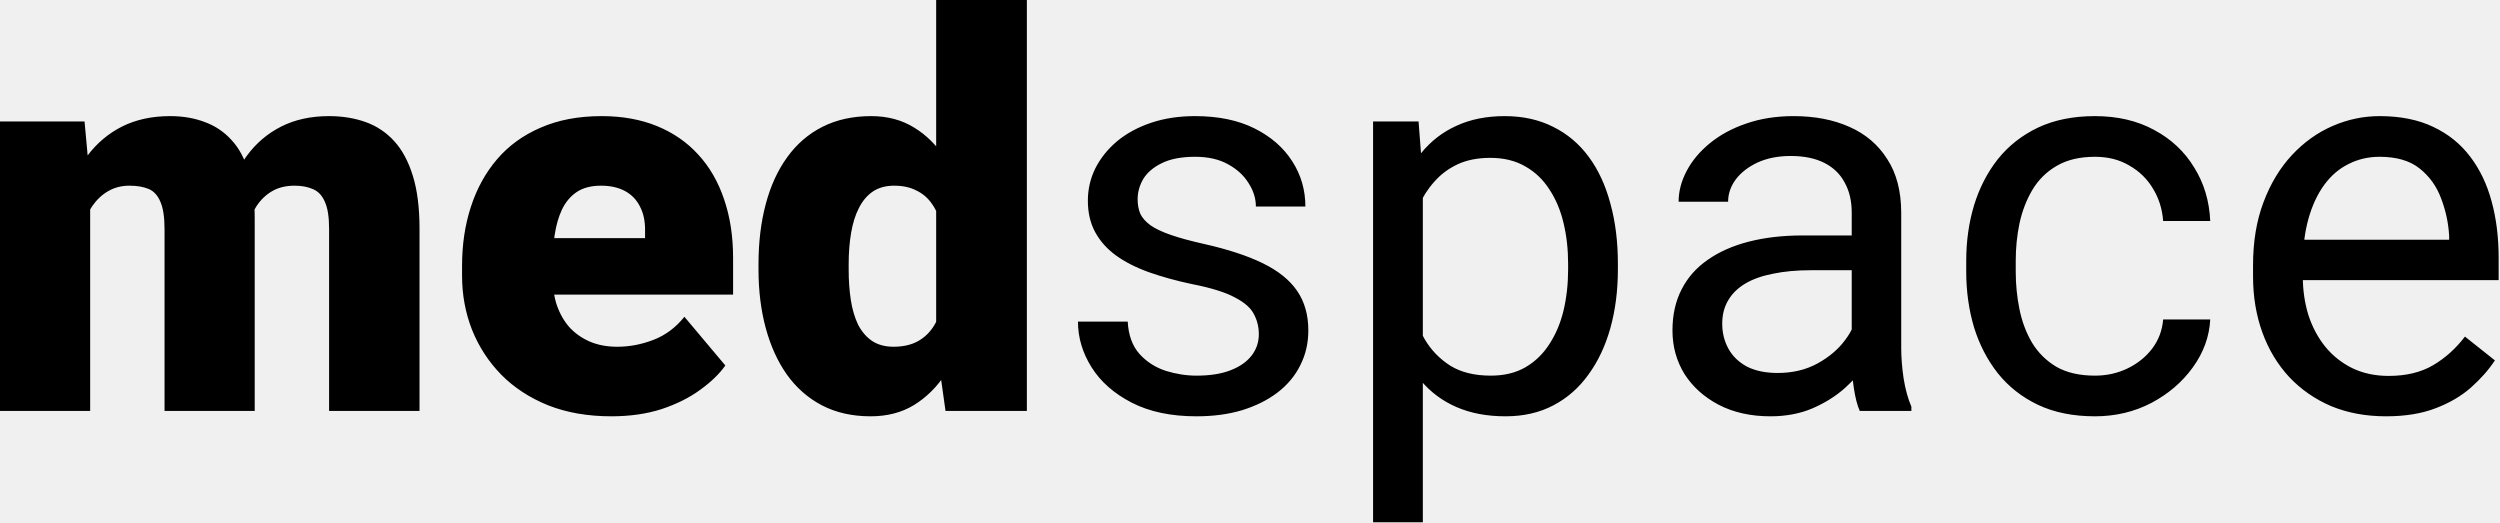
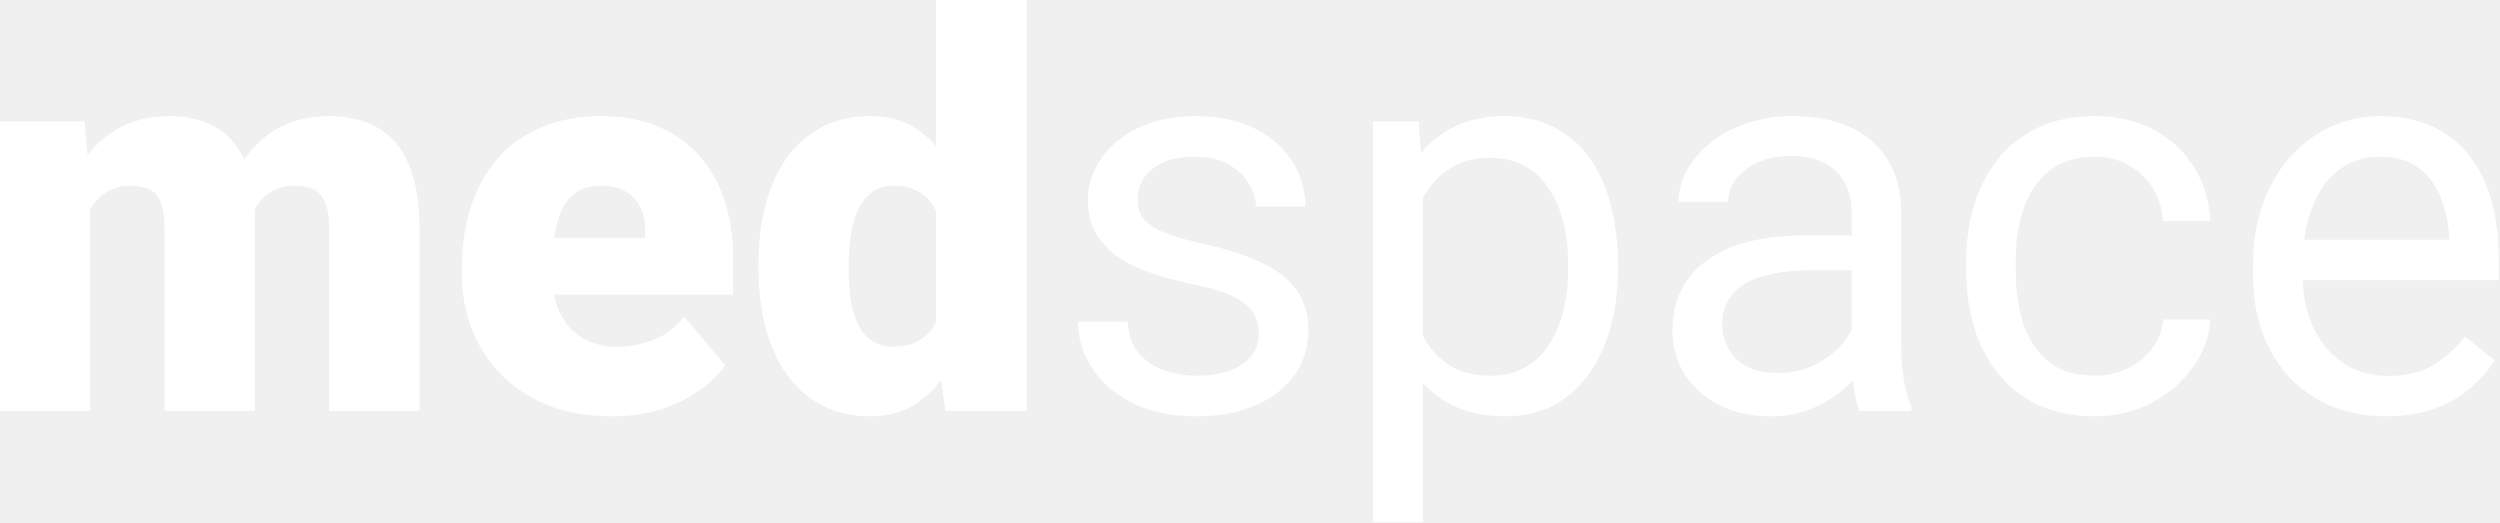
<svg xmlns="http://www.w3.org/2000/svg" width="1095" height="229" viewBox="0 0 1095 229" fill="none">
-   <path d="M39.492 80.039V180H0V53.203H37.031L39.492 80.039ZM34.688 112.266L25.664 112.5C25.664 103.594 26.719 95.391 28.828 87.891C30.938 80.391 34.062 73.867 38.203 68.32C42.344 62.773 47.422 58.477 53.438 55.43C59.531 52.383 66.562 50.859 74.531 50.859C80.078 50.859 85.117 51.719 89.648 53.438C94.18 55.078 98.086 57.695 101.367 61.289C104.648 64.805 107.148 69.414 108.867 75.117C110.664 80.742 111.562 87.5 111.562 95.391V180H72.07V100.43C72.07 95.039 71.445 90.977 70.195 88.242C69.023 85.508 67.305 83.672 65.039 82.734C62.773 81.797 60 81.328 56.719 81.328C53.281 81.328 50.195 82.109 47.461 83.672C44.727 85.234 42.383 87.422 40.43 90.234C38.555 92.969 37.109 96.211 36.094 99.961C35.156 103.711 34.688 107.812 34.688 112.266ZM107.109 112.266L96.094 112.5C96.094 103.594 97.07 95.391 99.023 87.891C101.055 80.391 104.062 73.867 108.047 68.32C112.109 62.773 117.148 58.477 123.164 55.43C129.18 52.383 136.172 50.859 144.141 50.859C149.922 50.859 155.234 51.719 160.078 53.438C164.922 55.156 169.102 57.93 172.617 61.758C176.133 65.586 178.867 70.664 180.82 76.992C182.773 83.242 183.75 90.977 183.75 100.195V180H144.141V100.195C144.141 94.961 143.516 91.016 142.266 88.359C141.094 85.625 139.375 83.789 137.109 82.852C134.844 81.836 132.148 81.328 129.023 81.328C125.273 81.328 122.031 82.109 119.297 83.672C116.562 85.234 114.258 87.422 112.383 90.234C110.586 92.969 109.258 96.211 108.398 99.961C107.539 103.711 107.109 107.812 107.109 112.266ZM267.773 182.344C257.461 182.344 248.242 180.742 240.117 177.539C231.992 174.258 225.117 169.766 219.492 164.062C213.945 158.359 209.688 151.797 206.719 144.375C203.828 136.953 202.383 129.102 202.383 120.82V116.367C202.383 107.07 203.672 98.477 206.25 90.586C208.828 82.617 212.656 75.664 217.734 69.727C222.812 63.789 229.18 59.18 236.836 55.898C244.492 52.539 253.398 50.859 263.555 50.859C272.539 50.859 280.586 52.305 287.695 55.195C294.805 58.086 300.82 62.227 305.742 67.617C310.742 73.008 314.531 79.531 317.109 87.188C319.766 94.844 321.094 103.438 321.094 112.969V129.023H217.5V104.297H282.539V101.25C282.617 97.031 281.875 93.438 280.312 90.469C278.828 87.5 276.641 85.234 273.75 83.672C270.859 82.109 267.344 81.328 263.203 81.328C258.906 81.328 255.352 82.266 252.539 84.141C249.805 86.016 247.656 88.594 246.094 91.875C244.609 95.078 243.555 98.789 242.93 103.008C242.305 107.227 241.992 111.68 241.992 116.367V120.82C241.992 125.508 242.617 129.766 243.867 133.594C245.195 137.422 247.07 140.703 249.492 143.438C251.992 146.094 254.961 148.164 258.398 149.648C261.914 151.133 265.898 151.875 270.352 151.875C275.742 151.875 281.055 150.859 286.289 148.828C291.523 146.797 296.016 143.438 299.766 138.75L317.695 160.078C315.117 163.75 311.445 167.305 306.68 170.742C301.992 174.18 296.367 176.992 289.805 179.18C283.242 181.289 275.898 182.344 267.773 182.344ZM410.039 150.938V0H449.766V180H414.141L410.039 150.938ZM332.227 118.125V115.664C332.227 106.055 333.281 97.305 335.391 89.414C337.5 81.445 340.625 74.609 344.766 68.906C348.906 63.125 354.062 58.672 360.234 55.547C366.406 52.422 373.516 50.859 381.562 50.859C388.75 50.859 395.039 52.539 400.43 55.898C405.82 59.18 410.43 63.789 414.258 69.727C418.086 75.664 421.211 82.617 423.633 90.586C426.055 98.477 427.891 106.992 429.141 116.133V119.062C427.891 127.656 426.055 135.781 423.633 143.438C421.211 151.016 418.086 157.734 414.258 163.594C410.43 169.453 405.781 174.062 400.312 177.422C394.922 180.703 388.594 182.344 381.328 182.344C373.281 182.344 366.172 180.742 360 177.539C353.906 174.336 348.789 169.844 344.648 164.062C340.586 158.281 337.5 151.484 335.391 143.672C333.281 135.859 332.227 127.344 332.227 118.125ZM371.719 115.664V118.125C371.719 122.891 372.031 127.305 372.656 131.367C373.281 135.43 374.336 139.023 375.82 142.148C377.383 145.195 379.414 147.578 381.914 149.297C384.492 151.016 387.656 151.875 391.406 151.875C396.484 151.875 400.664 150.664 403.945 148.242C407.305 145.82 409.766 142.383 411.328 137.93C412.969 133.477 413.672 128.242 413.438 122.227V112.969C413.594 107.812 413.242 103.281 412.383 99.375C411.523 95.391 410.156 92.07 408.281 89.414C406.484 86.758 404.18 84.766 401.367 83.438C398.633 82.031 395.391 81.328 391.641 81.328C387.969 81.328 384.844 82.188 382.266 83.906C379.766 85.625 377.734 88.047 376.172 91.172C374.609 94.219 373.477 97.852 372.773 102.07C372.07 106.211 371.719 110.742 371.719 115.664ZM551.367 146.367C551.367 143.242 550.664 140.352 549.258 137.695C547.93 134.961 545.156 132.5 540.938 130.312C536.797 128.047 530.547 126.094 522.188 124.453C515.156 122.969 508.789 121.211 503.086 119.18C497.461 117.148 492.656 114.688 488.672 111.797C484.766 108.906 481.758 105.508 479.648 101.602C477.539 97.695 476.484 93.125 476.484 87.891C476.484 82.891 477.578 78.164 479.766 73.711C482.031 69.258 485.195 65.312 489.258 61.875C493.398 58.438 498.359 55.742 504.141 53.789C509.922 51.836 516.367 50.859 523.477 50.859C533.633 50.859 542.305 52.656 549.492 56.25C556.68 59.844 562.188 64.648 566.016 70.664C569.844 76.602 571.758 83.203 571.758 90.469H550.078C550.078 86.953 549.023 83.555 546.914 80.273C544.883 76.914 541.875 74.141 537.891 71.953C533.984 69.766 529.18 68.672 523.477 68.672C517.461 68.672 512.578 69.609 508.828 71.484C505.156 73.281 502.461 75.586 500.742 78.398C499.102 81.211 498.281 84.18 498.281 87.305C498.281 89.648 498.672 91.758 499.453 93.633C500.312 95.43 501.797 97.109 503.906 98.672C506.016 100.156 508.984 101.562 512.812 102.891C516.641 104.219 521.523 105.547 527.461 106.875C537.852 109.219 546.406 112.031 553.125 115.312C559.844 118.594 564.844 122.617 568.125 127.383C571.406 132.148 573.047 137.93 573.047 144.727C573.047 150.273 571.875 155.352 569.531 159.961C567.266 164.57 563.945 168.555 559.57 171.914C555.273 175.195 550.117 177.773 544.102 179.648C538.164 181.445 531.484 182.344 524.062 182.344C512.891 182.344 503.438 180.352 495.703 176.367C487.969 172.383 482.109 167.227 478.125 160.898C474.141 154.57 472.148 147.891 472.148 140.859H493.945C494.258 146.797 495.977 151.523 499.102 155.039C502.227 158.477 506.055 160.938 510.586 162.422C515.117 163.828 519.609 164.531 524.062 164.531C530 164.531 534.961 163.75 538.945 162.188C543.008 160.625 546.094 158.477 548.203 155.742C550.312 153.008 551.367 149.883 551.367 146.367ZM623.203 77.578V228.75H601.406V53.203H621.328L623.203 77.578ZM708.633 115.547V118.008C708.633 127.227 707.539 135.781 705.352 143.672C703.164 151.484 699.961 158.281 695.742 164.062C691.602 169.844 686.484 174.336 680.391 177.539C674.297 180.742 667.305 182.344 659.414 182.344C651.367 182.344 644.258 181.016 638.086 178.359C631.914 175.703 626.68 171.836 622.383 166.758C618.086 161.68 614.648 155.586 612.07 148.477C609.57 141.367 607.852 133.359 606.914 124.453V111.328C607.852 101.953 609.609 93.555 612.188 86.133C614.766 78.711 618.164 72.383 622.383 67.148C626.68 61.836 631.875 57.812 637.969 55.078C644.062 52.266 651.094 50.859 659.062 50.859C667.031 50.859 674.102 52.422 680.273 55.547C686.445 58.594 691.641 62.969 695.859 68.672C700.078 74.375 703.242 81.211 705.352 89.18C707.539 97.07 708.633 105.859 708.633 115.547ZM686.836 118.008V115.547C686.836 109.219 686.172 103.281 684.844 97.734C683.516 92.109 681.445 87.188 678.633 82.969C675.898 78.672 672.383 75.312 668.086 72.891C663.789 70.391 658.672 69.141 652.734 69.141C647.266 69.141 642.5 70.078 638.438 71.953C634.453 73.828 631.055 76.367 628.242 79.57C625.43 82.695 623.125 86.289 621.328 90.352C619.609 94.336 618.32 98.477 617.461 102.773V133.125C619.023 138.594 621.211 143.75 624.023 148.594C626.836 153.359 630.586 157.227 635.273 160.195C639.961 163.086 645.859 164.531 652.969 164.531C658.828 164.531 663.867 163.32 668.086 160.898C672.383 158.398 675.898 155 678.633 150.703C681.445 146.406 683.516 141.484 684.844 135.938C686.172 130.312 686.836 124.336 686.836 118.008ZM811.055 158.32V93.047C811.055 88.047 810.039 83.711 808.008 80.039C806.055 76.289 803.086 73.398 799.102 71.367C795.117 69.336 790.195 68.32 784.336 68.32C778.867 68.32 774.062 69.258 769.922 71.133C765.859 73.008 762.656 75.469 760.312 78.516C758.047 81.562 756.914 84.844 756.914 88.359H735.234C735.234 83.828 736.406 79.336 738.75 74.883C741.094 70.43 744.453 66.406 748.828 62.812C753.281 59.141 758.594 56.25 764.766 54.141C771.016 51.953 777.969 50.859 785.625 50.859C794.844 50.859 802.969 52.422 810 55.547C817.109 58.672 822.656 63.398 826.641 69.727C830.703 75.977 832.734 83.828 832.734 93.281V152.344C832.734 156.562 833.086 161.055 833.789 165.82C834.57 170.586 835.703 174.688 837.188 178.125V180H814.57C813.477 177.5 812.617 174.18 811.992 170.039C811.367 165.82 811.055 161.914 811.055 158.32ZM814.805 103.125L815.039 118.359H793.125C786.953 118.359 781.445 118.867 776.602 119.883C771.758 120.82 767.695 122.266 764.414 124.219C761.133 126.172 758.633 128.633 756.914 131.602C755.195 134.492 754.336 137.891 754.336 141.797C754.336 145.781 755.234 149.414 757.031 152.695C758.828 155.977 761.523 158.594 765.117 160.547C768.789 162.422 773.281 163.359 778.594 163.359C785.234 163.359 791.094 161.953 796.172 159.141C801.25 156.328 805.273 152.891 808.242 148.828C811.289 144.766 812.93 140.82 813.164 136.992L822.422 147.422C821.875 150.703 820.391 154.336 817.969 158.32C815.547 162.305 812.305 166.133 808.242 169.805C804.258 173.398 799.492 176.406 793.945 178.828C788.477 181.172 782.305 182.344 775.43 182.344C766.836 182.344 759.297 180.664 752.812 177.305C746.406 173.945 741.406 169.453 737.812 163.828C734.297 158.125 732.539 151.758 732.539 144.727C732.539 137.93 733.867 131.953 736.523 126.797C739.18 121.562 743.008 117.227 748.008 113.789C753.008 110.273 759.023 107.617 766.055 105.82C773.086 104.023 780.938 103.125 789.609 103.125H814.805ZM917.578 164.531C922.734 164.531 927.5 163.477 931.875 161.367C936.25 159.258 939.844 156.367 942.656 152.695C945.469 148.945 947.07 144.688 947.461 139.922H968.086C967.695 147.422 965.156 154.414 960.469 160.898C955.859 167.305 949.805 172.5 942.305 176.484C934.805 180.391 926.562 182.344 917.578 182.344C908.047 182.344 899.727 180.664 892.617 177.305C885.586 173.945 879.727 169.336 875.039 163.477C870.43 157.617 866.953 150.898 864.609 143.32C862.344 135.664 861.211 127.578 861.211 119.062V114.141C861.211 105.625 862.344 97.578 864.609 90C866.953 82.344 870.43 75.586 875.039 69.727C879.727 63.867 885.586 59.258 892.617 55.898C899.727 52.539 908.047 50.859 917.578 50.859C927.5 50.859 936.172 52.891 943.594 56.953C951.016 60.938 956.836 66.406 961.055 73.359C965.352 80.234 967.695 88.047 968.086 96.797H947.461C947.07 91.562 945.586 86.836 943.008 82.617C940.508 78.398 937.07 75.039 932.695 72.539C928.398 69.961 923.359 68.672 917.578 68.672C910.938 68.672 905.352 70 900.82 72.656C896.367 75.234 892.812 78.75 890.156 83.203C887.578 87.578 885.703 92.461 884.531 97.852C883.438 103.164 882.891 108.594 882.891 114.141V119.062C882.891 124.609 883.438 130.078 884.531 135.469C885.625 140.859 887.461 145.742 890.039 150.117C892.695 154.492 896.25 158.008 900.703 160.664C905.234 163.242 910.859 164.531 917.578 164.531ZM1045.08 182.344C1036.25 182.344 1028.24 180.859 1021.05 177.891C1013.95 174.844 1007.81 170.586 1002.66 165.117C997.578 159.648 993.672 153.164 990.938 145.664C988.203 138.164 986.836 129.961 986.836 121.055V116.133C986.836 105.82 988.359 96.641 991.406 88.594C994.453 80.469 998.594 73.594 1003.83 67.969C1009.06 62.344 1015 58.086 1021.64 55.195C1028.28 52.305 1035.16 50.859 1042.27 50.859C1051.33 50.859 1059.14 52.422 1065.7 55.547C1072.34 58.672 1077.77 63.047 1081.99 68.672C1086.21 74.219 1089.34 80.781 1091.37 88.359C1093.4 95.859 1094.41 104.062 1094.41 112.969V122.695H999.727V105H1072.73V103.359C1072.42 97.734 1071.25 92.266 1069.22 86.953C1067.27 81.641 1064.14 77.266 1059.84 73.828C1055.55 70.391 1049.69 68.672 1042.27 68.672C1037.34 68.672 1032.81 69.727 1028.67 71.836C1024.53 73.867 1020.98 76.914 1018.01 80.977C1015.04 85.039 1012.73 90 1011.09 95.859C1009.45 101.719 1008.63 108.477 1008.63 116.133V121.055C1008.63 127.07 1009.45 132.734 1011.09 138.047C1012.81 143.281 1015.27 147.891 1018.48 151.875C1021.76 155.859 1025.7 158.984 1030.31 161.25C1035 163.516 1040.31 164.648 1046.25 164.648C1053.91 164.648 1060.39 163.086 1065.7 159.961C1071.02 156.836 1075.66 152.656 1079.65 147.422L1092.77 157.852C1090.04 161.992 1086.56 165.938 1082.34 169.688C1078.12 173.438 1072.93 176.484 1066.76 178.828C1060.66 181.172 1053.44 182.344 1045.08 182.344Z" fill="black" />
+   <path d="M39.492 80.039V180H0V53.203H37.031L39.492 80.039ZM34.688 112.266L25.664 112.5C25.664 103.594 26.719 95.391 28.828 87.891C30.938 80.391 34.062 73.867 38.203 68.32C42.344 62.773 47.422 58.477 53.438 55.43C59.531 52.383 66.562 50.859 74.531 50.859C80.078 50.859 85.117 51.719 89.648 53.438C94.18 55.078 98.086 57.695 101.367 61.289C104.648 64.805 107.148 69.414 108.867 75.117C110.664 80.742 111.562 87.5 111.562 95.391V180H72.07V100.43C72.07 95.039 71.445 90.977 70.195 88.242C69.023 85.508 67.305 83.672 65.039 82.734C62.773 81.797 60 81.328 56.719 81.328C53.281 81.328 50.195 82.109 47.461 83.672C44.727 85.234 42.383 87.422 40.43 90.234C38.555 92.969 37.109 96.211 36.094 99.961C35.156 103.711 34.688 107.812 34.688 112.266ZM107.109 112.266L96.094 112.5C96.094 103.594 97.07 95.391 99.023 87.891C101.055 80.391 104.062 73.867 108.047 68.32C112.109 62.773 117.148 58.477 123.164 55.43C129.18 52.383 136.172 50.859 144.141 50.859C149.922 50.859 155.234 51.719 160.078 53.438C164.922 55.156 169.102 57.93 172.617 61.758C176.133 65.586 178.867 70.664 180.82 76.992C182.773 83.242 183.75 90.977 183.75 100.195V180H144.141V100.195C144.141 94.961 143.516 91.016 142.266 88.359C141.094 85.625 139.375 83.789 137.109 82.852C134.844 81.836 132.148 81.328 129.023 81.328C125.273 81.328 122.031 82.109 119.297 83.672C116.562 85.234 114.258 87.422 112.383 90.234C110.586 92.969 109.258 96.211 108.398 99.961C107.539 103.711 107.109 107.812 107.109 112.266ZM267.773 182.344C257.461 182.344 248.242 180.742 240.117 177.539C231.992 174.258 225.117 169.766 219.492 164.062C213.945 158.359 209.688 151.797 206.719 144.375C203.828 136.953 202.383 129.102 202.383 120.82V116.367C202.383 107.07 203.672 98.477 206.25 90.586C208.828 82.617 212.656 75.664 217.734 69.727C222.812 63.789 229.18 59.18 236.836 55.898C244.492 52.539 253.398 50.859 263.555 50.859C272.539 50.859 280.586 52.305 287.695 55.195C294.805 58.086 300.82 62.227 305.742 67.617C310.742 73.008 314.531 79.531 317.109 87.188C319.766 94.844 321.094 103.438 321.094 112.969V129.023H217.5V104.297H282.539V101.25C282.617 97.031 281.875 93.438 280.312 90.469C278.828 87.5 276.641 85.234 273.75 83.672C270.859 82.109 267.344 81.328 263.203 81.328C258.906 81.328 255.352 82.266 252.539 84.141C249.805 86.016 247.656 88.594 246.094 91.875C244.609 95.078 243.555 98.789 242.93 103.008C242.305 107.227 241.992 111.68 241.992 116.367V120.82C241.992 125.508 242.617 129.766 243.867 133.594C245.195 137.422 247.07 140.703 249.492 143.438C251.992 146.094 254.961 148.164 258.398 149.648C261.914 151.133 265.898 151.875 270.352 151.875C275.742 151.875 281.055 150.859 286.289 148.828C291.523 146.797 296.016 143.438 299.766 138.75L317.695 160.078C315.117 163.75 311.445 167.305 306.68 170.742C301.992 174.18 296.367 176.992 289.805 179.18C283.242 181.289 275.898 182.344 267.773 182.344ZM410.039 150.938V0H449.766V180H414.141L410.039 150.938ZM332.227 118.125V115.664C332.227 106.055 333.281 97.305 335.391 89.414C337.5 81.445 340.625 74.609 344.766 68.906C348.906 63.125 354.062 58.672 360.234 55.547C366.406 52.422 373.516 50.859 381.562 50.859C388.75 50.859 395.039 52.539 400.43 55.898C405.82 59.18 410.43 63.789 414.258 69.727C418.086 75.664 421.211 82.617 423.633 90.586C426.055 98.477 427.891 106.992 429.141 116.133V119.062C427.891 127.656 426.055 135.781 423.633 143.438C421.211 151.016 418.086 157.734 414.258 163.594C410.43 169.453 405.781 174.062 400.312 177.422C394.922 180.703 388.594 182.344 381.328 182.344C373.281 182.344 366.172 180.742 360 177.539C353.906 174.336 348.789 169.844 344.648 164.062C340.586 158.281 337.5 151.484 335.391 143.672C333.281 135.859 332.227 127.344 332.227 118.125ZM371.719 115.664V118.125C371.719 122.891 372.031 127.305 372.656 131.367C373.281 135.43 374.336 139.023 375.82 142.148C377.383 145.195 379.414 147.578 381.914 149.297C384.492 151.016 387.656 151.875 391.406 151.875C396.484 151.875 400.664 150.664 403.945 148.242C407.305 145.82 409.766 142.383 411.328 137.93C412.969 133.477 413.672 128.242 413.438 122.227V112.969C413.594 107.812 413.242 103.281 412.383 99.375C411.523 95.391 410.156 92.07 408.281 89.414C406.484 86.758 404.18 84.766 401.367 83.438C398.633 82.031 395.391 81.328 391.641 81.328C387.969 81.328 384.844 82.188 382.266 83.906C379.766 85.625 377.734 88.047 376.172 91.172C374.609 94.219 373.477 97.852 372.773 102.07C372.07 106.211 371.719 110.742 371.719 115.664ZM551.367 146.367C551.367 143.242 550.664 140.352 549.258 137.695C547.93 134.961 545.156 132.5 540.938 130.312C536.797 128.047 530.547 126.094 522.188 124.453C515.156 122.969 508.789 121.211 503.086 119.18C497.461 117.148 492.656 114.688 488.672 111.797C484.766 108.906 481.758 105.508 479.648 101.602C477.539 97.695 476.484 93.125 476.484 87.891C476.484 82.891 477.578 78.164 479.766 73.711C482.031 69.258 485.195 65.312 489.258 61.875C493.398 58.438 498.359 55.742 504.141 53.789C509.922 51.836 516.367 50.859 523.477 50.859C533.633 50.859 542.305 52.656 549.492 56.25C556.68 59.844 562.188 64.648 566.016 70.664C569.844 76.602 571.758 83.203 571.758 90.469H550.078C550.078 86.953 549.023 83.555 546.914 80.273C544.883 76.914 541.875 74.141 537.891 71.953C533.984 69.766 529.18 68.672 523.477 68.672C517.461 68.672 512.578 69.609 508.828 71.484C505.156 73.281 502.461 75.586 500.742 78.398C499.102 81.211 498.281 84.18 498.281 87.305C498.281 89.648 498.672 91.758 499.453 93.633C500.312 95.43 501.797 97.109 503.906 98.672C506.016 100.156 508.984 101.562 512.812 102.891C516.641 104.219 521.523 105.547 527.461 106.875C537.852 109.219 546.406 112.031 553.125 115.312C559.844 118.594 564.844 122.617 568.125 127.383C571.406 132.148 573.047 137.93 573.047 144.727C573.047 150.273 571.875 155.352 569.531 159.961C567.266 164.57 563.945 168.555 559.57 171.914C555.273 175.195 550.117 177.773 544.102 179.648C538.164 181.445 531.484 182.344 524.062 182.344C512.891 182.344 503.438 180.352 495.703 176.367C487.969 172.383 482.109 167.227 478.125 160.898C474.141 154.57 472.148 147.891 472.148 140.859H493.945C494.258 146.797 495.977 151.523 499.102 155.039C502.227 158.477 506.055 160.938 510.586 162.422C515.117 163.828 519.609 164.531 524.062 164.531C530 164.531 534.961 163.75 538.945 162.188C543.008 160.625 546.094 158.477 548.203 155.742C550.312 153.008 551.367 149.883 551.367 146.367ZM623.203 77.578V228.75H601.406V53.203H621.328L623.203 77.578ZM708.633 115.547V118.008C708.633 127.227 707.539 135.781 705.352 143.672C703.164 151.484 699.961 158.281 695.742 164.062C691.602 169.844 686.484 174.336 680.391 177.539C674.297 180.742 667.305 182.344 659.414 182.344C651.367 182.344 644.258 181.016 638.086 178.359C631.914 175.703 626.68 171.836 622.383 166.758C618.086 161.68 614.648 155.586 612.07 148.477C609.57 141.367 607.852 133.359 606.914 124.453V111.328C607.852 101.953 609.609 93.555 612.188 86.133C614.766 78.711 618.164 72.383 622.383 67.148C626.68 61.836 631.875 57.812 637.969 55.078C644.062 52.266 651.094 50.859 659.062 50.859C667.031 50.859 674.102 52.422 680.273 55.547C686.445 58.594 691.641 62.969 695.859 68.672C700.078 74.375 703.242 81.211 705.352 89.18C707.539 97.07 708.633 105.859 708.633 115.547ZM686.836 118.008V115.547C686.836 109.219 686.172 103.281 684.844 97.734C683.516 92.109 681.445 87.188 678.633 82.969C675.898 78.672 672.383 75.312 668.086 72.891C663.789 70.391 658.672 69.141 652.734 69.141C647.266 69.141 642.5 70.078 638.438 71.953C634.453 73.828 631.055 76.367 628.242 79.57C625.43 82.695 623.125 86.289 621.328 90.352C619.609 94.336 618.32 98.477 617.461 102.773V133.125C619.023 138.594 621.211 143.75 624.023 148.594C626.836 153.359 630.586 157.227 635.273 160.195C639.961 163.086 645.859 164.531 652.969 164.531C658.828 164.531 663.867 163.32 668.086 160.898C672.383 158.398 675.898 155 678.633 150.703C681.445 146.406 683.516 141.484 684.844 135.938C686.172 130.312 686.836 124.336 686.836 118.008ZM811.055 158.32V93.047C811.055 88.047 810.039 83.711 808.008 80.039C806.055 76.289 803.086 73.398 799.102 71.367C795.117 69.336 790.195 68.32 784.336 68.32C778.867 68.32 774.062 69.258 769.922 71.133C765.859 73.008 762.656 75.469 760.312 78.516C758.047 81.562 756.914 84.844 756.914 88.359H735.234C735.234 83.828 736.406 79.336 738.75 74.883C741.094 70.43 744.453 66.406 748.828 62.812C753.281 59.141 758.594 56.25 764.766 54.141C771.016 51.953 777.969 50.859 785.625 50.859C794.844 50.859 802.969 52.422 810 55.547C817.109 58.672 822.656 63.398 826.641 69.727C830.703 75.977 832.734 83.828 832.734 93.281V152.344C832.734 156.562 833.086 161.055 833.789 165.82C834.57 170.586 835.703 174.688 837.188 178.125V180H814.57C813.477 177.5 812.617 174.18 811.992 170.039C811.367 165.82 811.055 161.914 811.055 158.32ZM814.805 103.125L815.039 118.359H793.125C786.953 118.359 781.445 118.867 776.602 119.883C771.758 120.82 767.695 122.266 764.414 124.219C761.133 126.172 758.633 128.633 756.914 131.602C755.195 134.492 754.336 137.891 754.336 141.797C754.336 145.781 755.234 149.414 757.031 152.695C758.828 155.977 761.523 158.594 765.117 160.547C768.789 162.422 773.281 163.359 778.594 163.359C785.234 163.359 791.094 161.953 796.172 159.141C801.25 156.328 805.273 152.891 808.242 148.828C811.289 144.766 812.93 140.82 813.164 136.992L822.422 147.422C821.875 150.703 820.391 154.336 817.969 158.32C815.547 162.305 812.305 166.133 808.242 169.805C804.258 173.398 799.492 176.406 793.945 178.828C788.477 181.172 782.305 182.344 775.43 182.344C766.836 182.344 759.297 180.664 752.812 177.305C746.406 173.945 741.406 169.453 737.812 163.828C734.297 158.125 732.539 151.758 732.539 144.727C732.539 137.93 733.867 131.953 736.523 126.797C739.18 121.562 743.008 117.227 748.008 113.789C753.008 110.273 759.023 107.617 766.055 105.82C773.086 104.023 780.938 103.125 789.609 103.125H814.805ZM917.578 164.531C922.734 164.531 927.5 163.477 931.875 161.367C936.25 159.258 939.844 156.367 942.656 152.695C945.469 148.945 947.07 144.688 947.461 139.922H968.086C967.695 147.422 965.156 154.414 960.469 160.898C955.859 167.305 949.805 172.5 942.305 176.484C934.805 180.391 926.562 182.344 917.578 182.344C908.047 182.344 899.727 180.664 892.617 177.305C885.586 173.945 879.727 169.336 875.039 163.477C870.43 157.617 866.953 150.898 864.609 143.32C862.344 135.664 861.211 127.578 861.211 119.062V114.141C861.211 105.625 862.344 97.578 864.609 90C866.953 82.344 870.43 75.586 875.039 69.727C879.727 63.867 885.586 59.258 892.617 55.898C899.727 52.539 908.047 50.859 917.578 50.859C927.5 50.859 936.172 52.891 943.594 56.953C951.016 60.938 956.836 66.406 961.055 73.359C965.352 80.234 967.695 88.047 968.086 96.797H947.461C947.07 91.562 945.586 86.836 943.008 82.617C940.508 78.398 937.07 75.039 932.695 72.539C928.398 69.961 923.359 68.672 917.578 68.672C910.938 68.672 905.352 70 900.82 72.656C896.367 75.234 892.812 78.75 890.156 83.203C887.578 87.578 885.703 92.461 884.531 97.852C883.438 103.164 882.891 108.594 882.891 114.141V119.062C882.891 124.609 883.438 130.078 884.531 135.469C885.625 140.859 887.461 145.742 890.039 150.117C892.695 154.492 896.25 158.008 900.703 160.664C905.234 163.242 910.859 164.531 917.578 164.531ZM1045.08 182.344C1036.25 182.344 1028.24 180.859 1021.05 177.891C1013.95 174.844 1007.81 170.586 1002.66 165.117C997.578 159.648 993.672 153.164 990.938 145.664C988.203 138.164 986.836 129.961 986.836 121.055V116.133C986.836 105.82 988.359 96.641 991.406 88.594C994.453 80.469 998.594 73.594 1003.83 67.969C1009.06 62.344 1015 58.086 1021.64 55.195C1028.28 52.305 1035.16 50.859 1042.27 50.859C1051.33 50.859 1059.14 52.422 1065.7 55.547C1072.34 58.672 1077.77 63.047 1081.99 68.672C1086.21 74.219 1089.34 80.781 1091.37 88.359C1093.4 95.859 1094.41 104.062 1094.41 112.969V122.695H999.727V105H1072.73V103.359C1072.42 97.734 1071.25 92.266 1069.22 86.953C1067.27 81.641 1064.14 77.266 1059.84 73.828C1055.55 70.391 1049.69 68.672 1042.27 68.672C1037.34 68.672 1032.81 69.727 1028.67 71.836C1024.53 73.867 1020.98 76.914 1018.01 80.977C1015.04 85.039 1012.73 90 1011.09 95.859C1009.45 101.719 1008.63 108.477 1008.63 116.133V121.055C1008.63 127.07 1009.45 132.734 1011.09 138.047C1012.81 143.281 1015.27 147.891 1018.48 151.875C1021.76 155.859 1025.7 158.984 1030.31 161.25C1035 163.516 1040.31 164.648 1046.25 164.648C1053.91 164.648 1060.39 163.086 1065.7 159.961C1071.02 156.836 1075.66 152.656 1079.65 147.422L1092.77 157.852C1090.04 161.992 1086.56 165.938 1082.34 169.688C1078.12 173.438 1072.93 176.484 1066.76 178.828C1060.66 181.172 1053.44 182.344 1045.08 182.344Z" fill="white" />
</svg>
